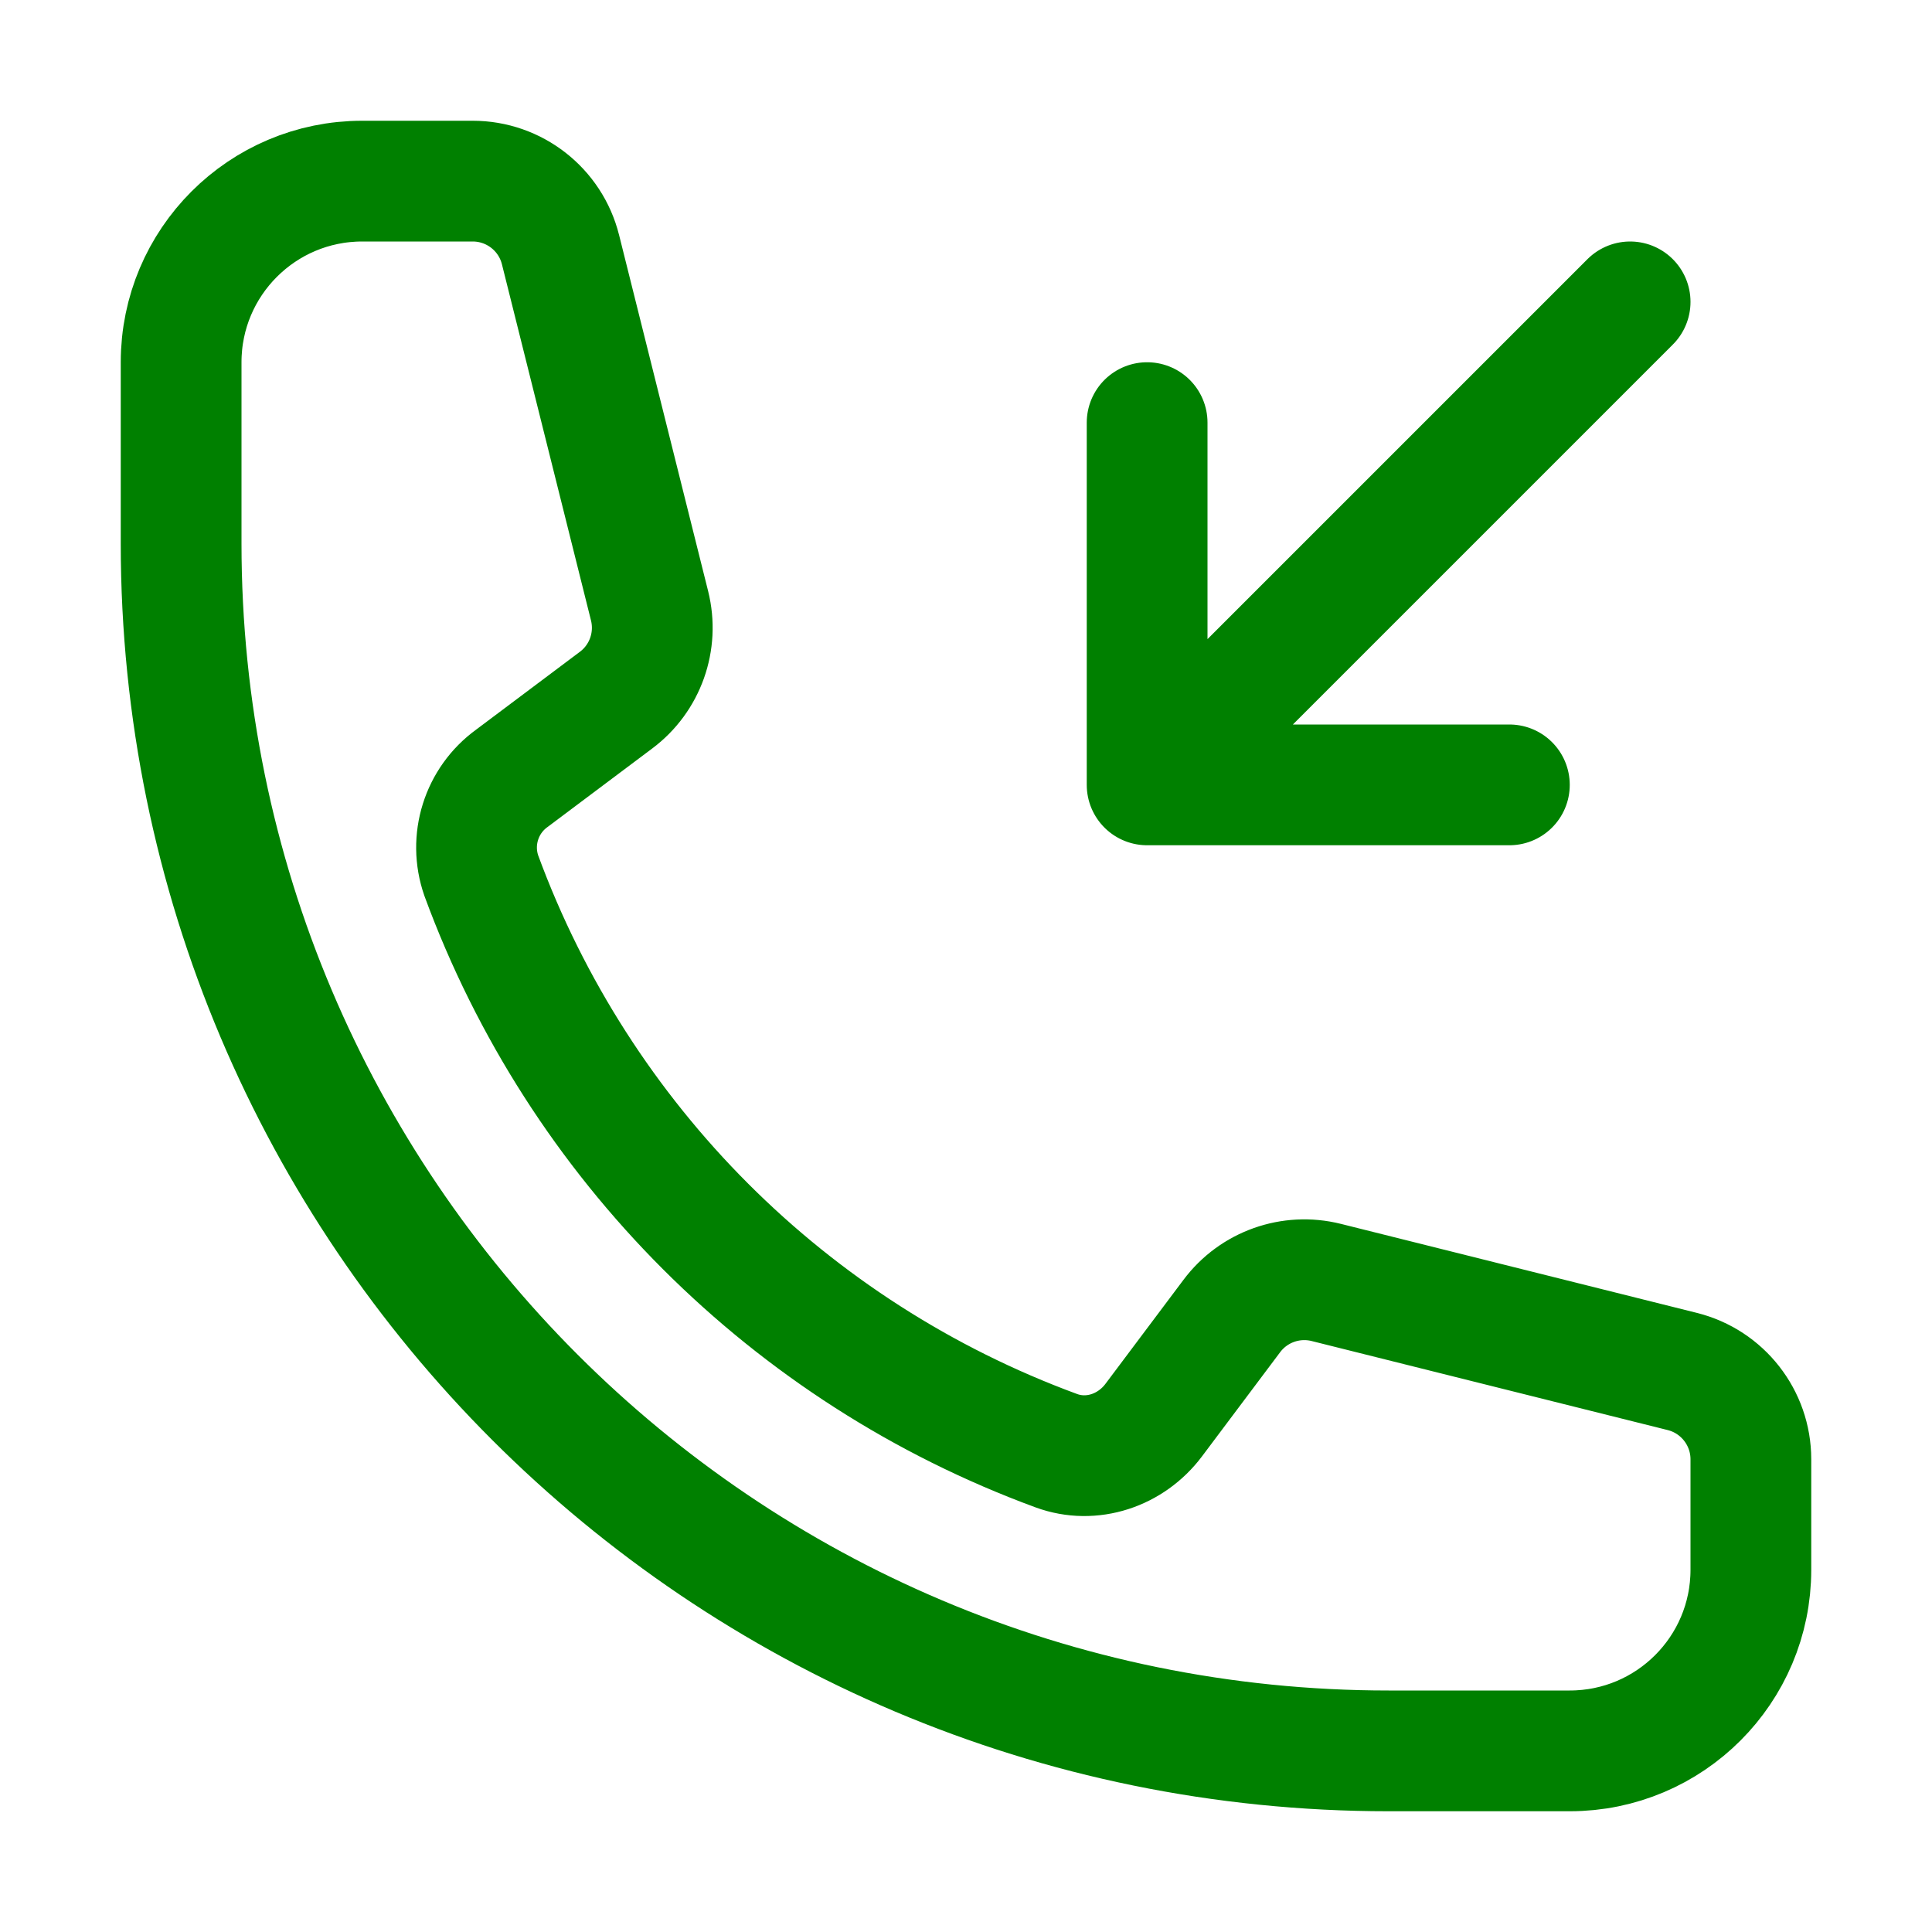
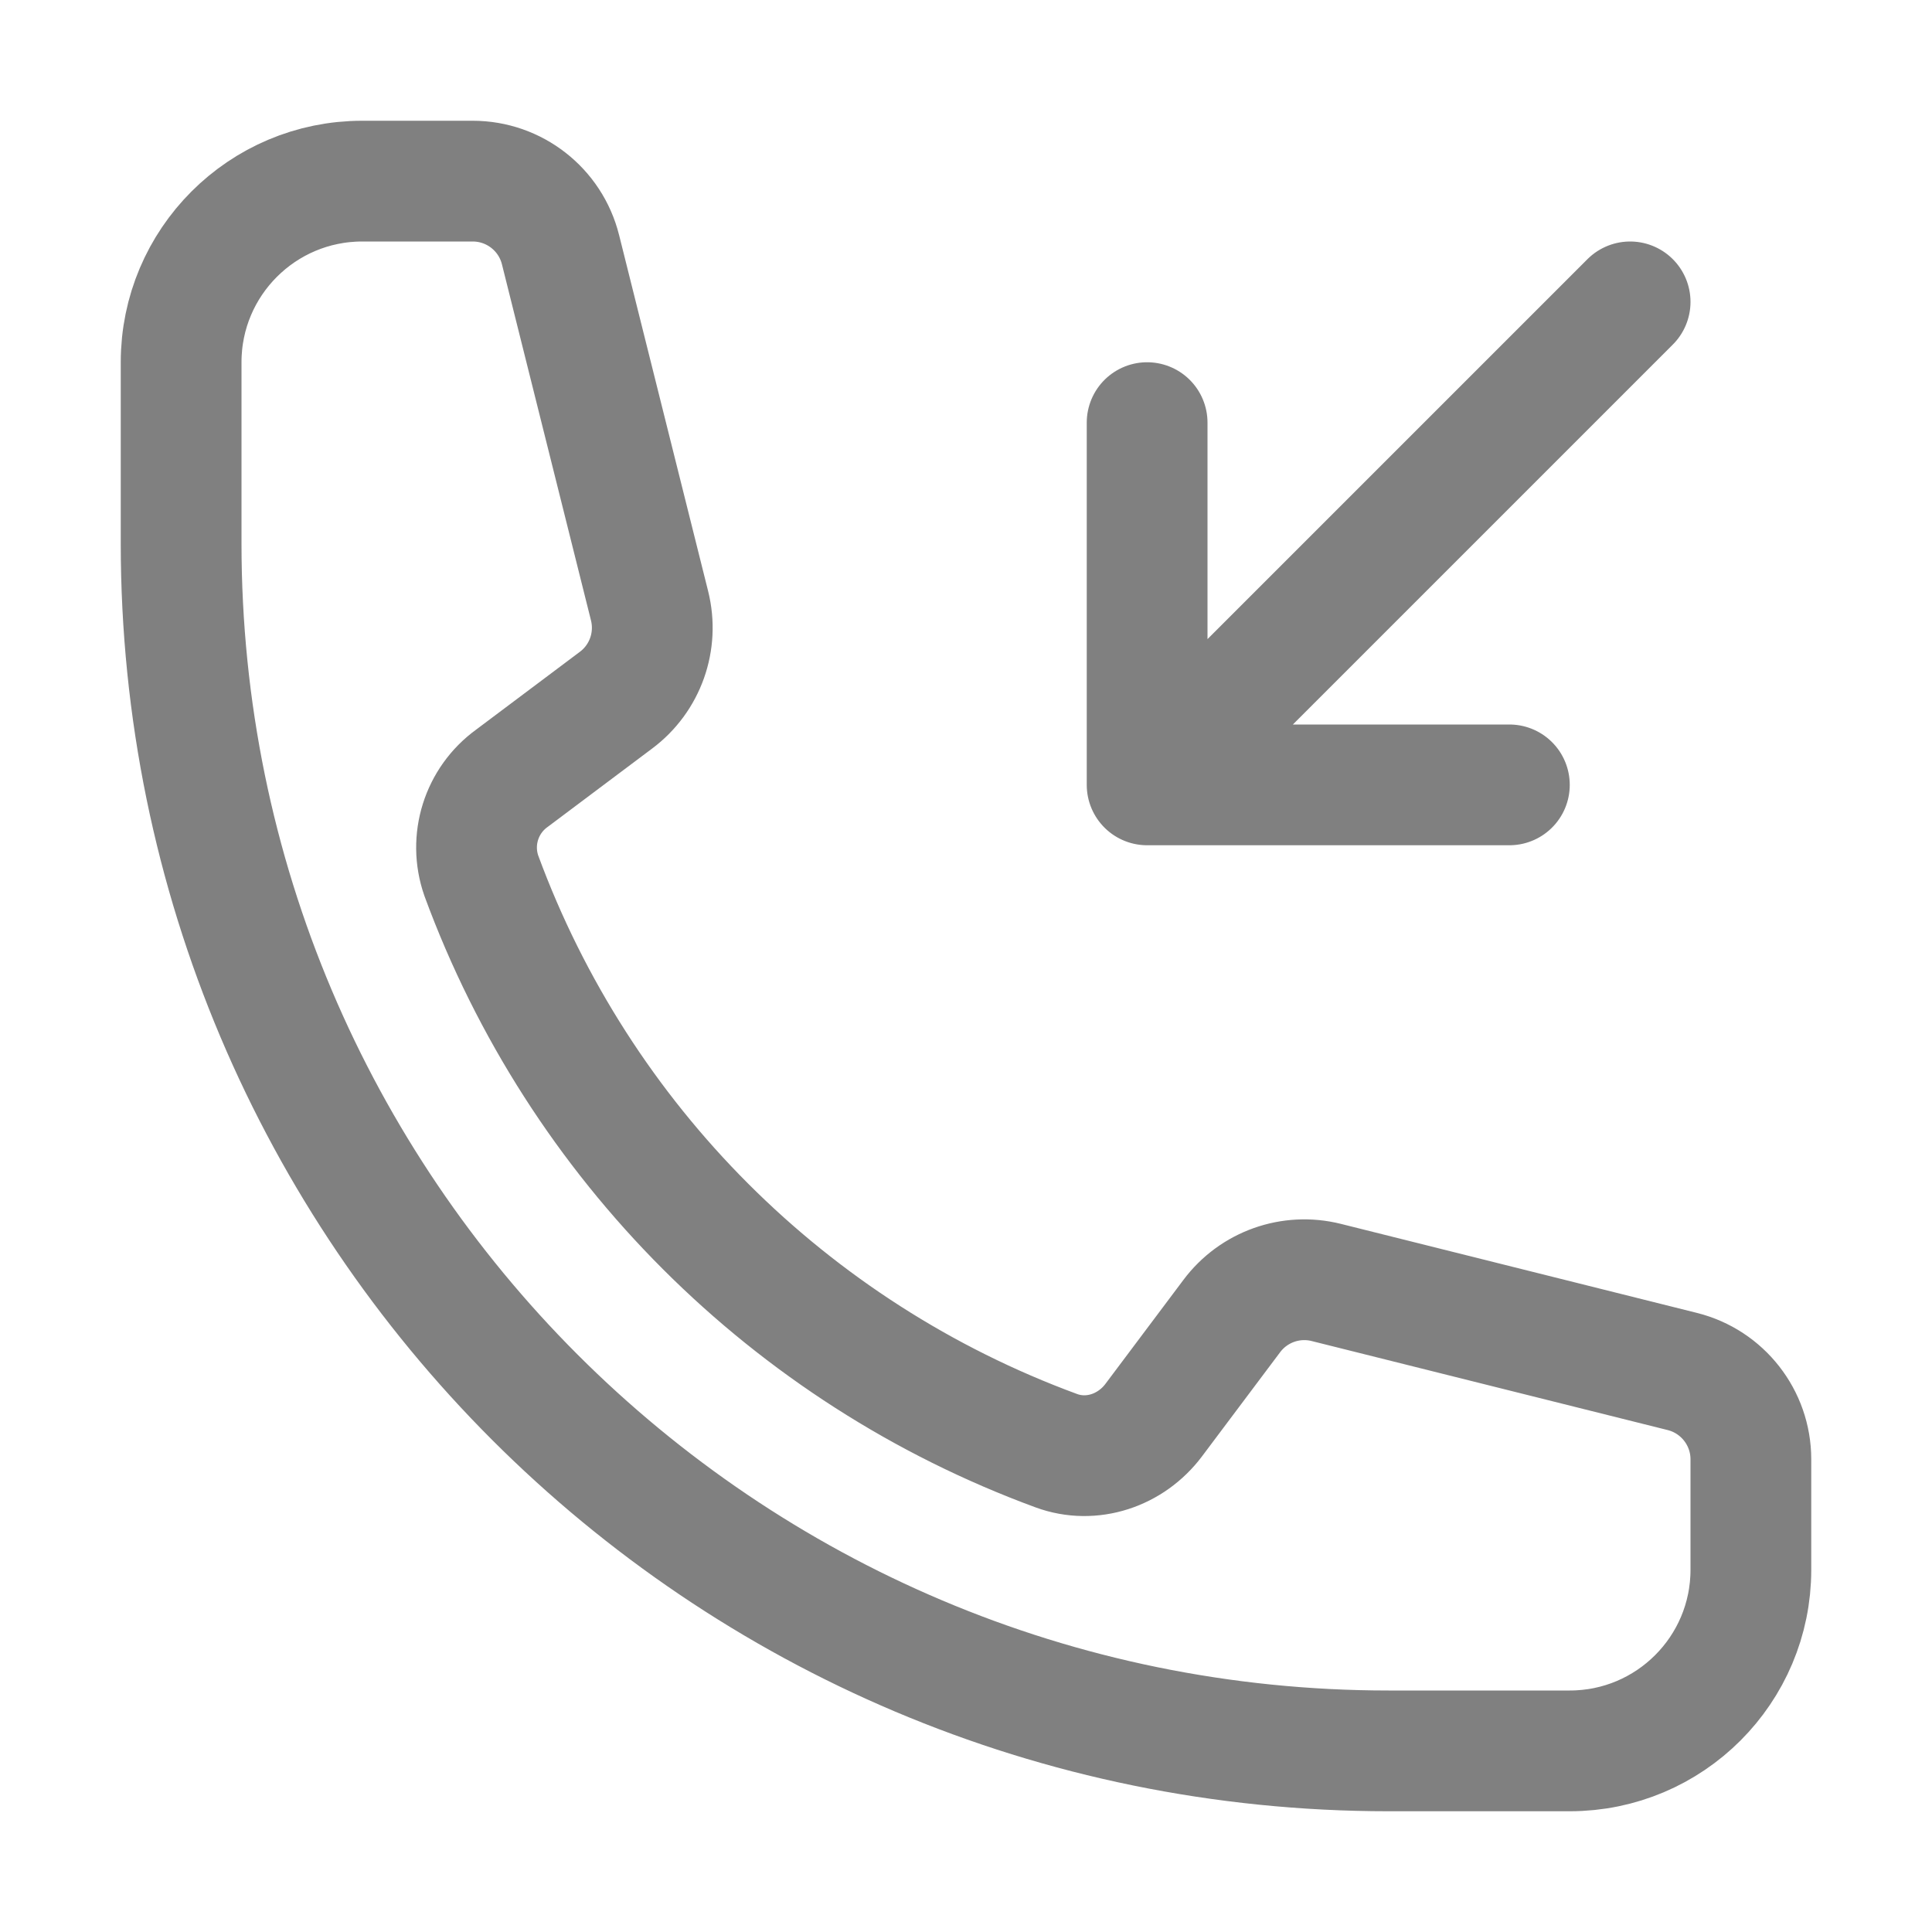
- <svg xmlns="http://www.w3.org/2000/svg" fill="none" viewBox="0 0 24 24" stroke-width="1.5" stroke="green" aria-hidden="true" class="w-6 h-6">
+ <svg xmlns="http://www.w3.org/2000/svg" fill="none" viewBox="0 0 24 24" stroke-width="1.5" stroke="grey" aria-hidden="true" class="w-6 h-6">
  <path stroke-linecap="round" stroke-linejoin="round" d="M14.25 9.75v-4.5m0 4.5h4.5m-4.5 0l6-6m-3 18c-8.284 0-15-6.716-15-15V4.5A2.25 2.25 0 014.5 2.25h1.372c.516 0 .966.351 1.091.852l1.106 4.423c.11.44-.054.902-.417 1.173l-1.293.97a1.062 1.062 0 00-.38 1.21 12.035 12.035 0 007.143 7.143c.441.162.928-.004 1.21-.38l.97-1.293a1.125 1.125 0 011.173-.417l4.423 1.106c.5.125.852.575.852 1.091V19.5a2.25 2.25 0 01-2.25 2.25h-2.25z" />
</svg>
